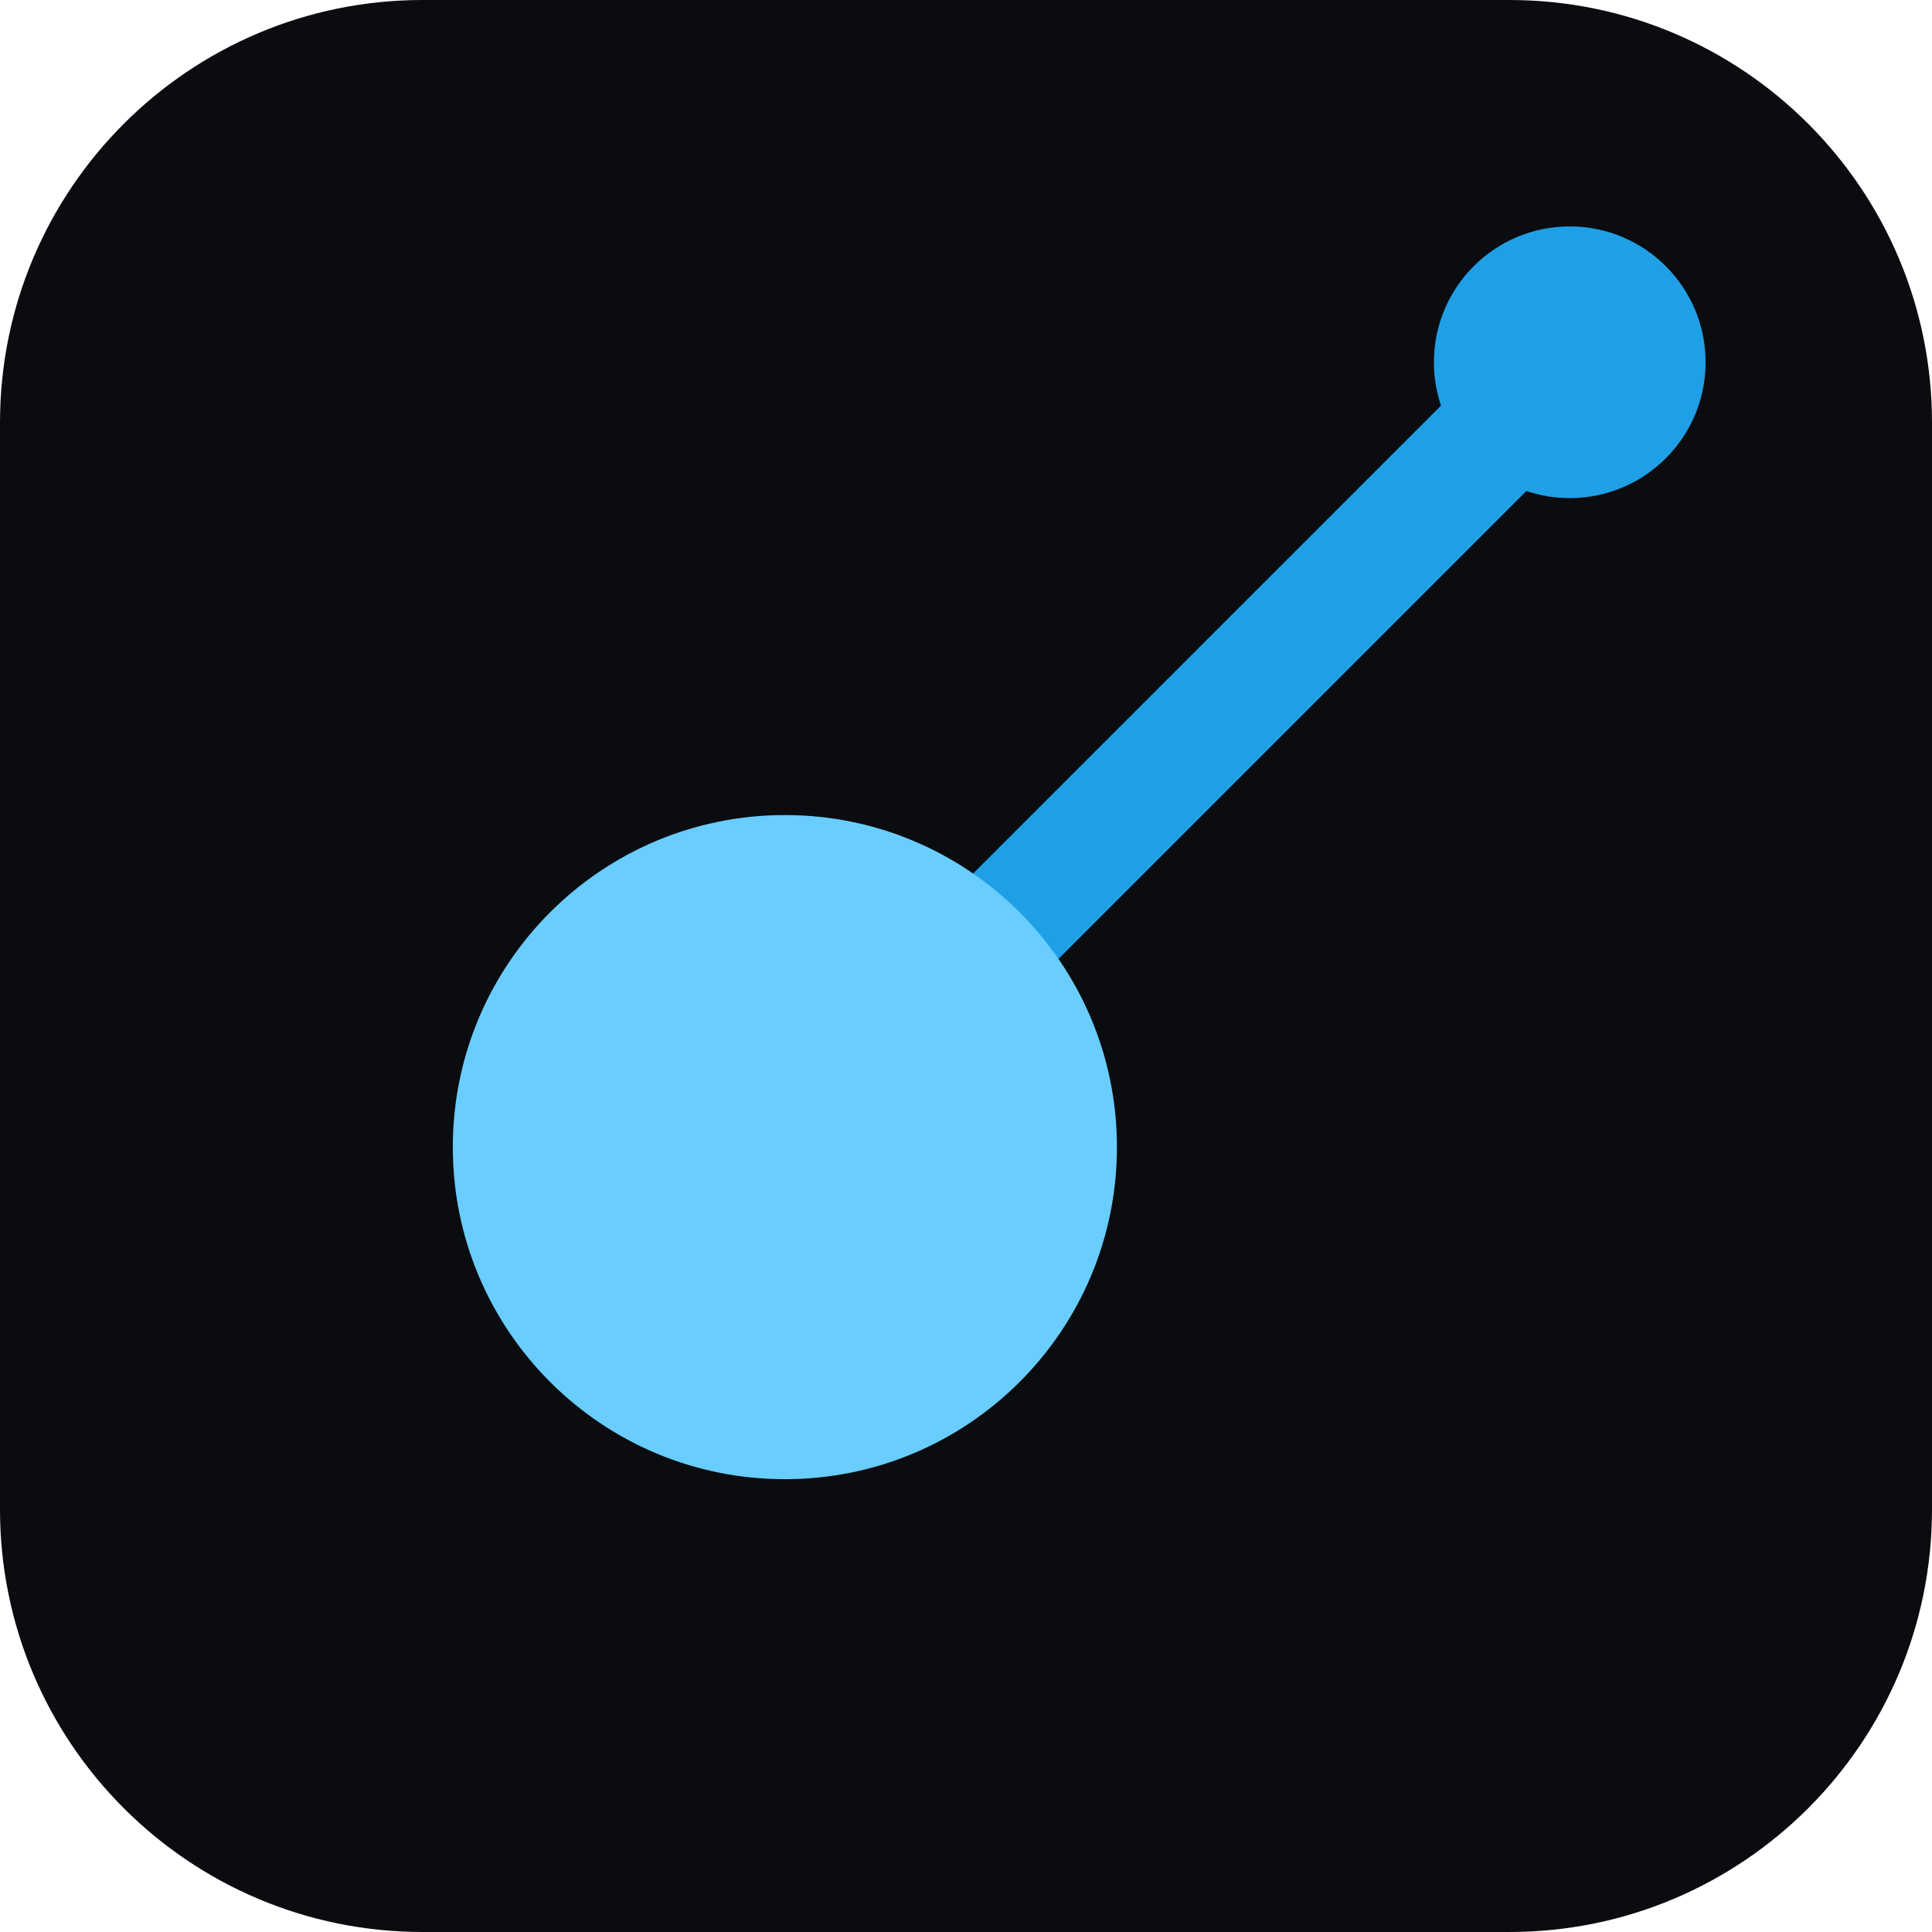
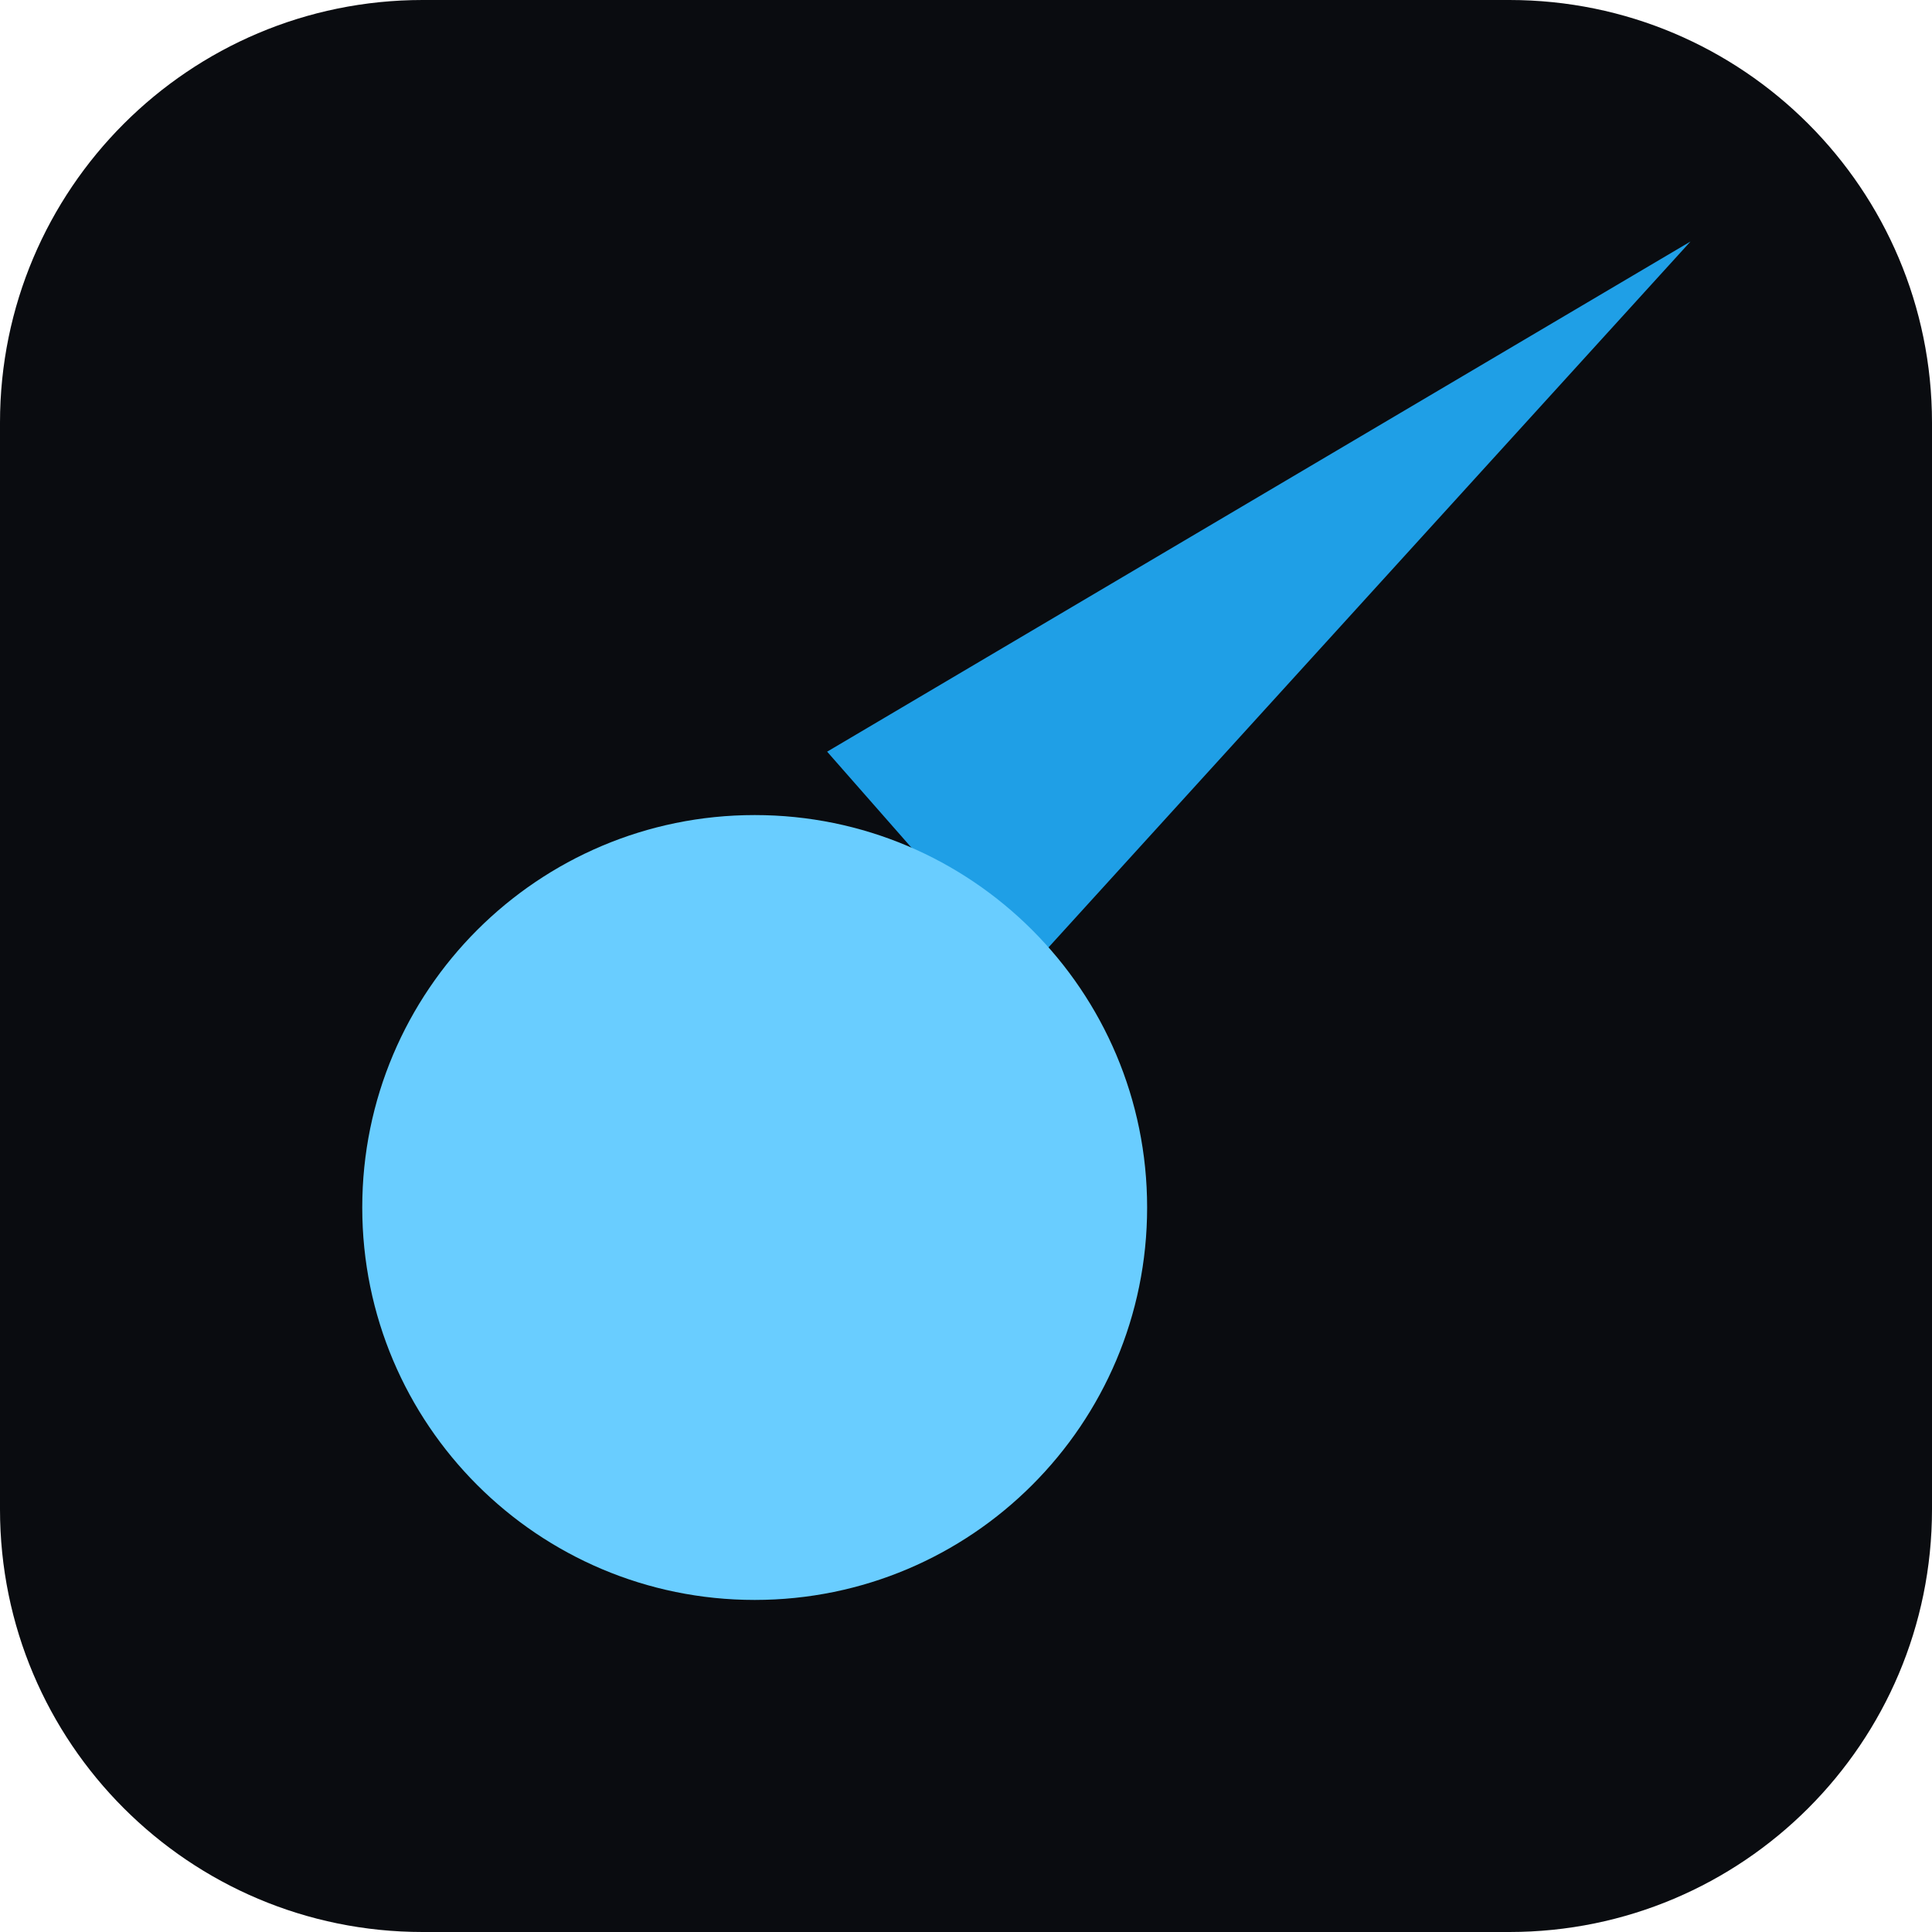
<svg xmlns="http://www.w3.org/2000/svg" viewBox="0 0 64 64">
  <rect width="64" height="64" rx="14" fill="#0a0c10" />
-   <path d="M31 33 L52 12" stroke="#1f9fe6" stroke-width="4" stroke-linecap="round" />
-   <circle cx="52" cy="12" r="4.5" fill="#1f9fe6" />
-   <circle cx="26" cy="38" r="11" fill="#69cdff" />
+   <path d="M33.9 32.3 L56 8 L27.4 24.9 Z" fill="#1f9fe6" />
+   <circle cx="25" cy="40" r="13" fill="#69cdff" />
</svg>
